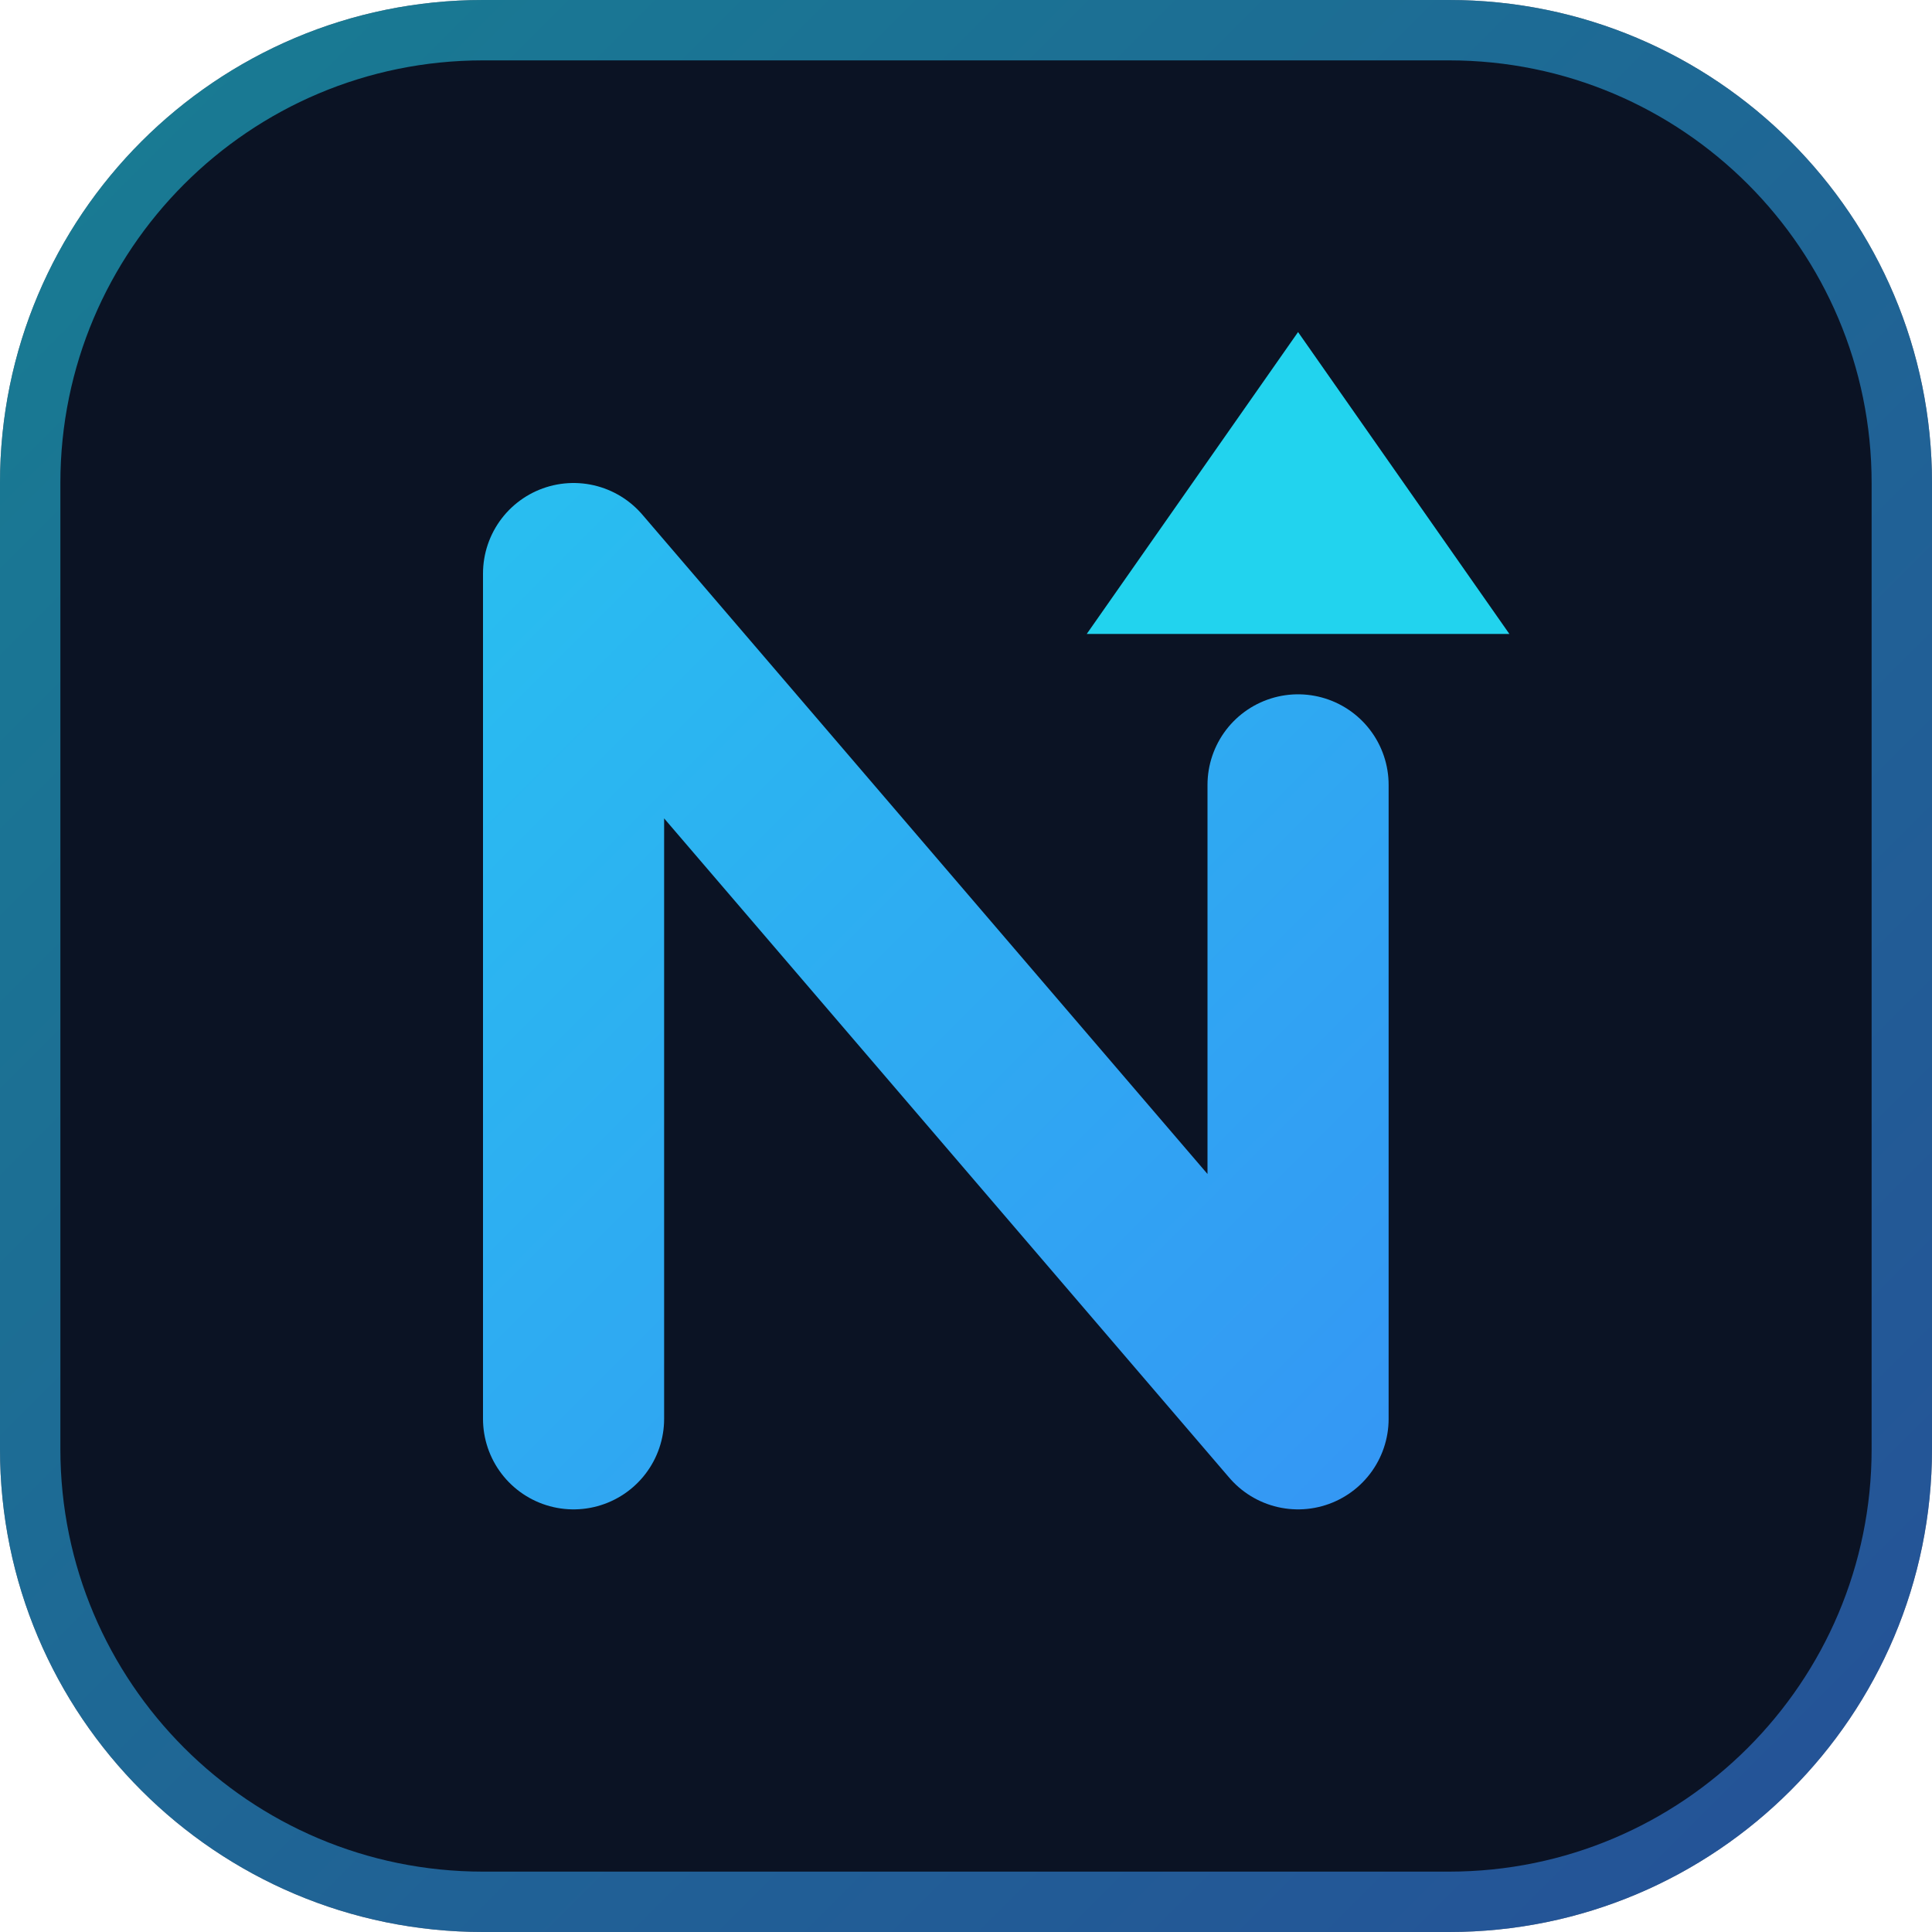
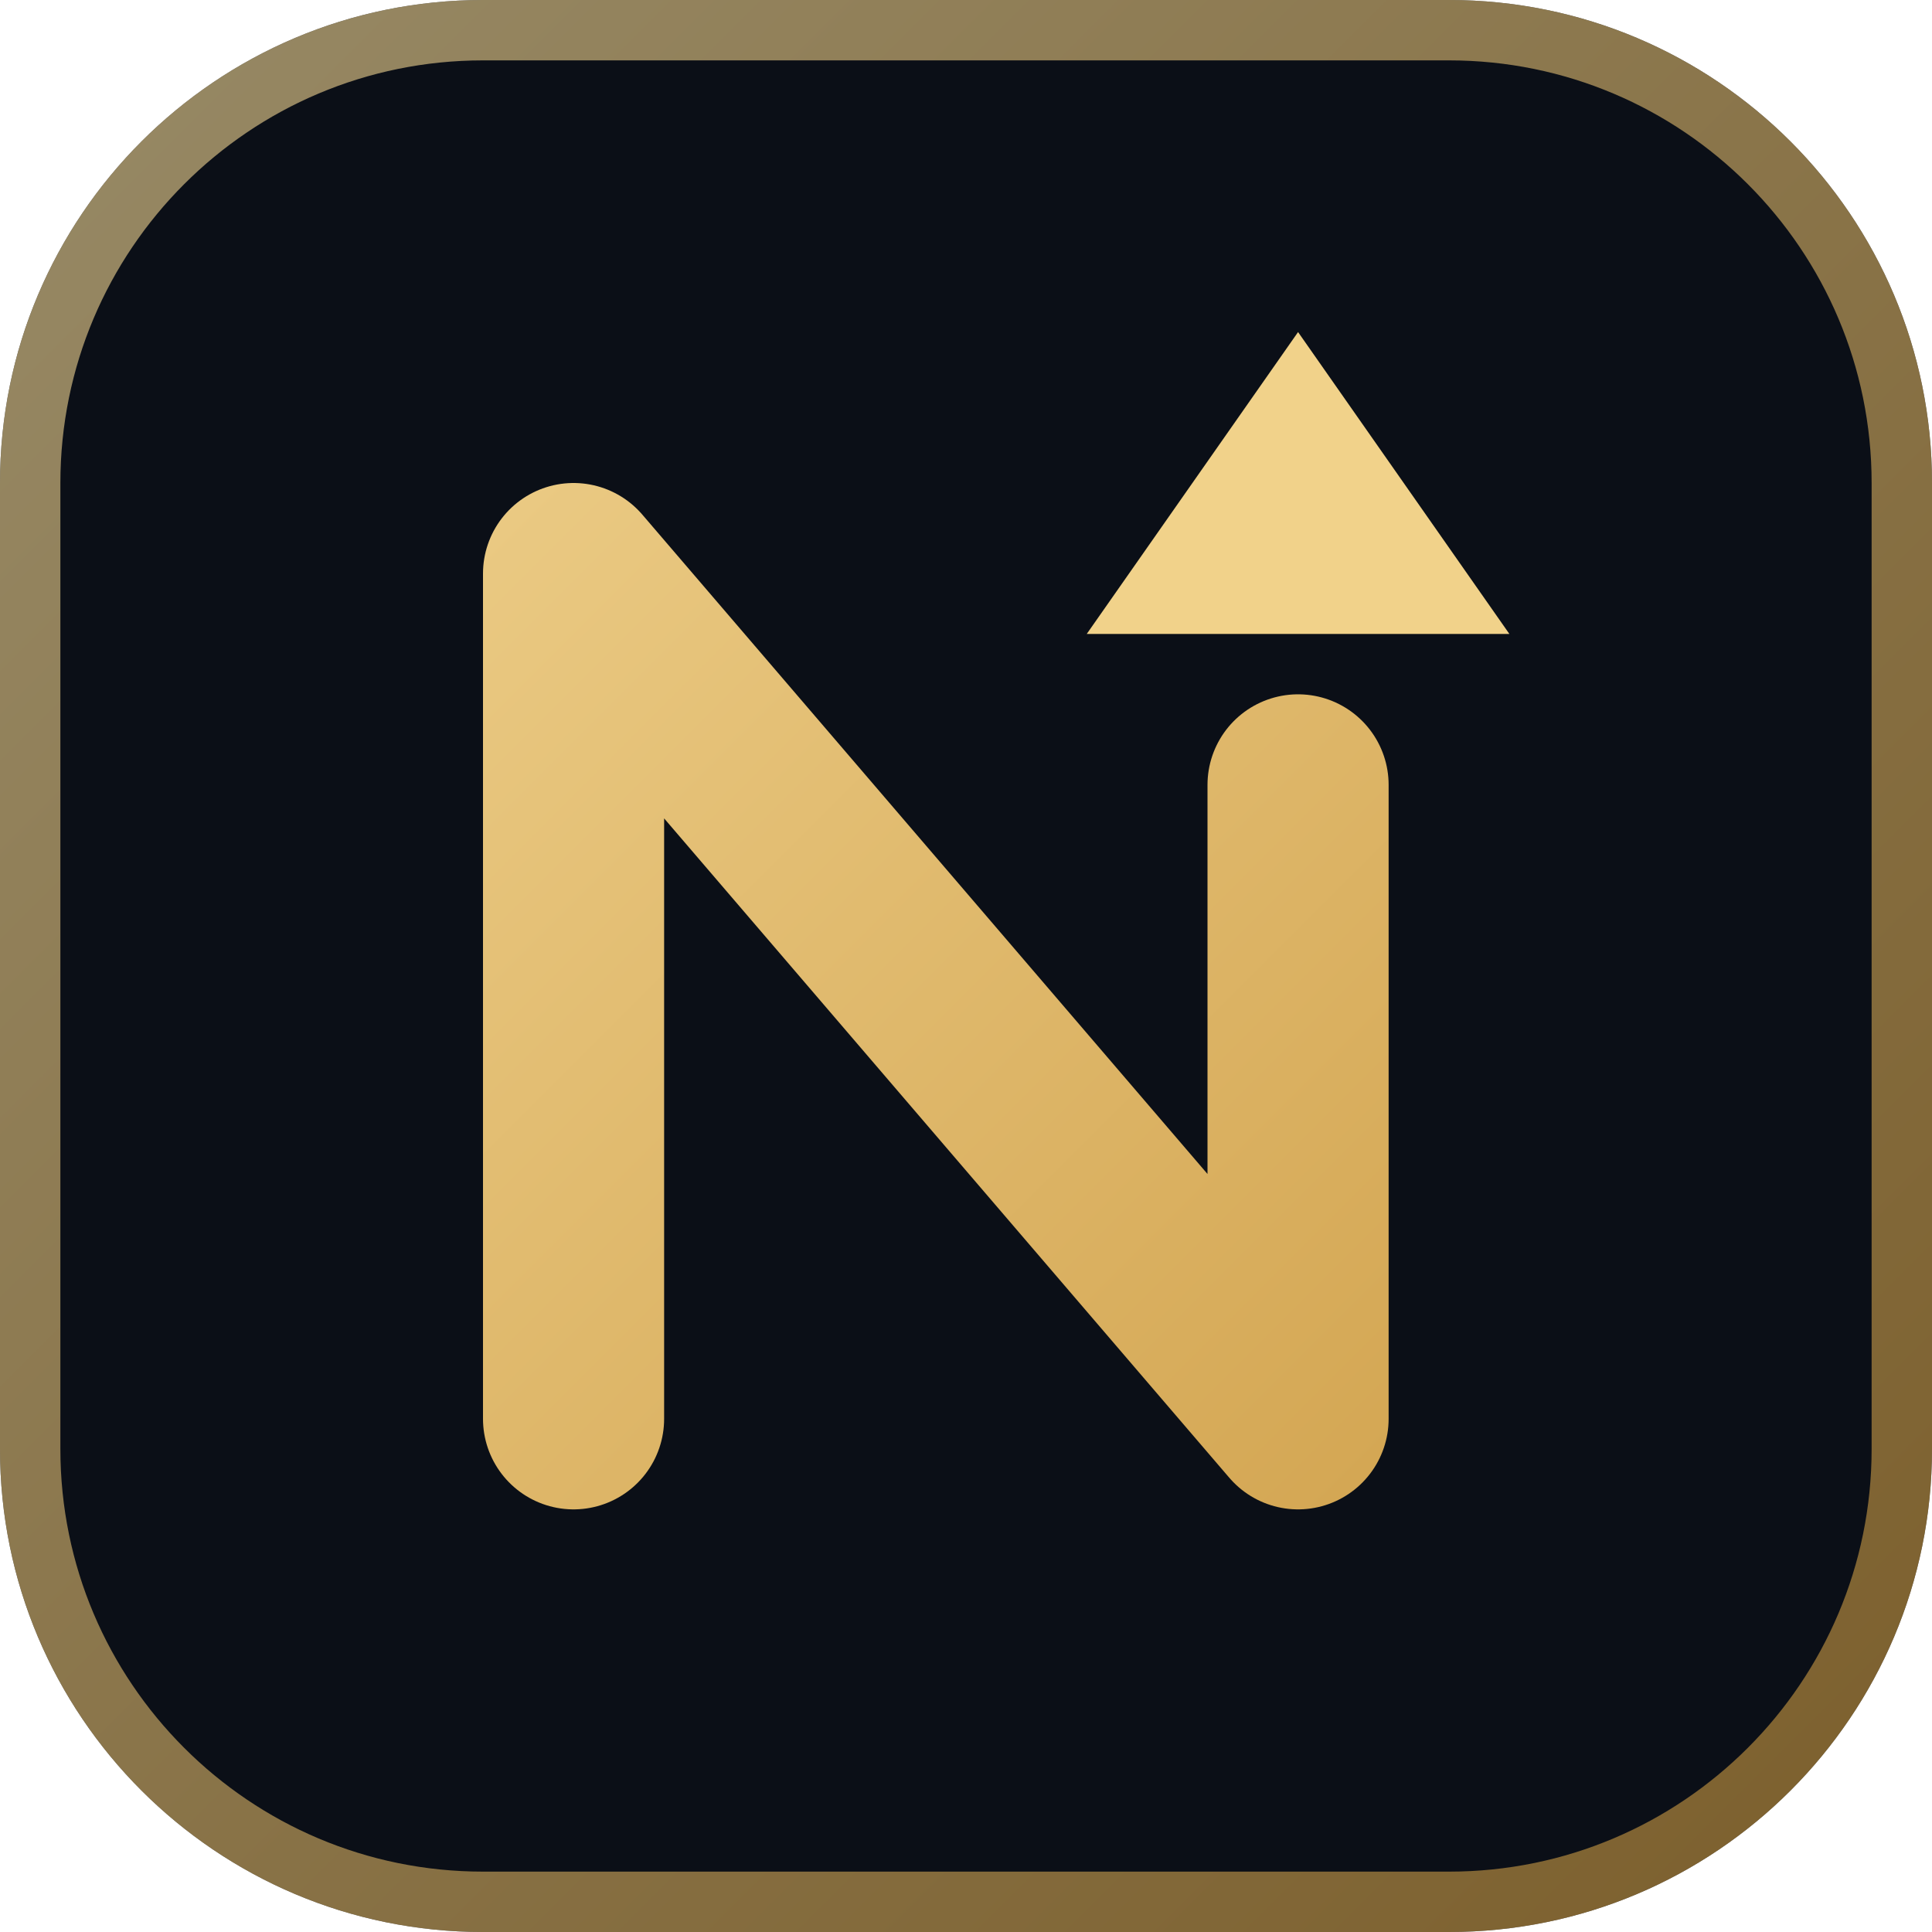
<svg xmlns="http://www.w3.org/2000/svg" viewBox="0 0 64 64">
  <defs>
    <linearGradient id="fn-g" x1="0" y1="0" x2="64" y2="64" gradientUnits="userSpaceOnUse">
-       <stop offset="0" stop-color="#22d3ee" />
-       <stop offset="1" stop-color="#3b82f6" />
+       <stop offset="0" stop-color="#f6dc9c" />
+       <stop offset="1" stop-color="#c8943a" />
    </linearGradient>
  </defs>
-   <rect width="64" height="64" rx="16" fill="#0b1324" />
-   <rect x="1" y="1" width="62" height="62" rx="15" fill="none" stroke="url(#fn-g)" stroke-opacity=".55" stroke-width="2" />
+   <rect width="64" height="64" rx="16" fill="#0b0f17" />
+   <rect x="1" y="1" width="62" height="62" rx="15" fill="none" stroke="url(#fn-g)" stroke-opacity=".6" stroke-width="2" />
  <path d="M19 47V19l24 28V26" fill="none" stroke="url(#fn-g)" stroke-width="6" stroke-linecap="round" stroke-linejoin="round" />
-   <path d="M43 11l7 10H36z" fill="#22d3ee" />
+   <path d="M43 11l7 10H36z" fill="#f1d28a" />
</svg>
